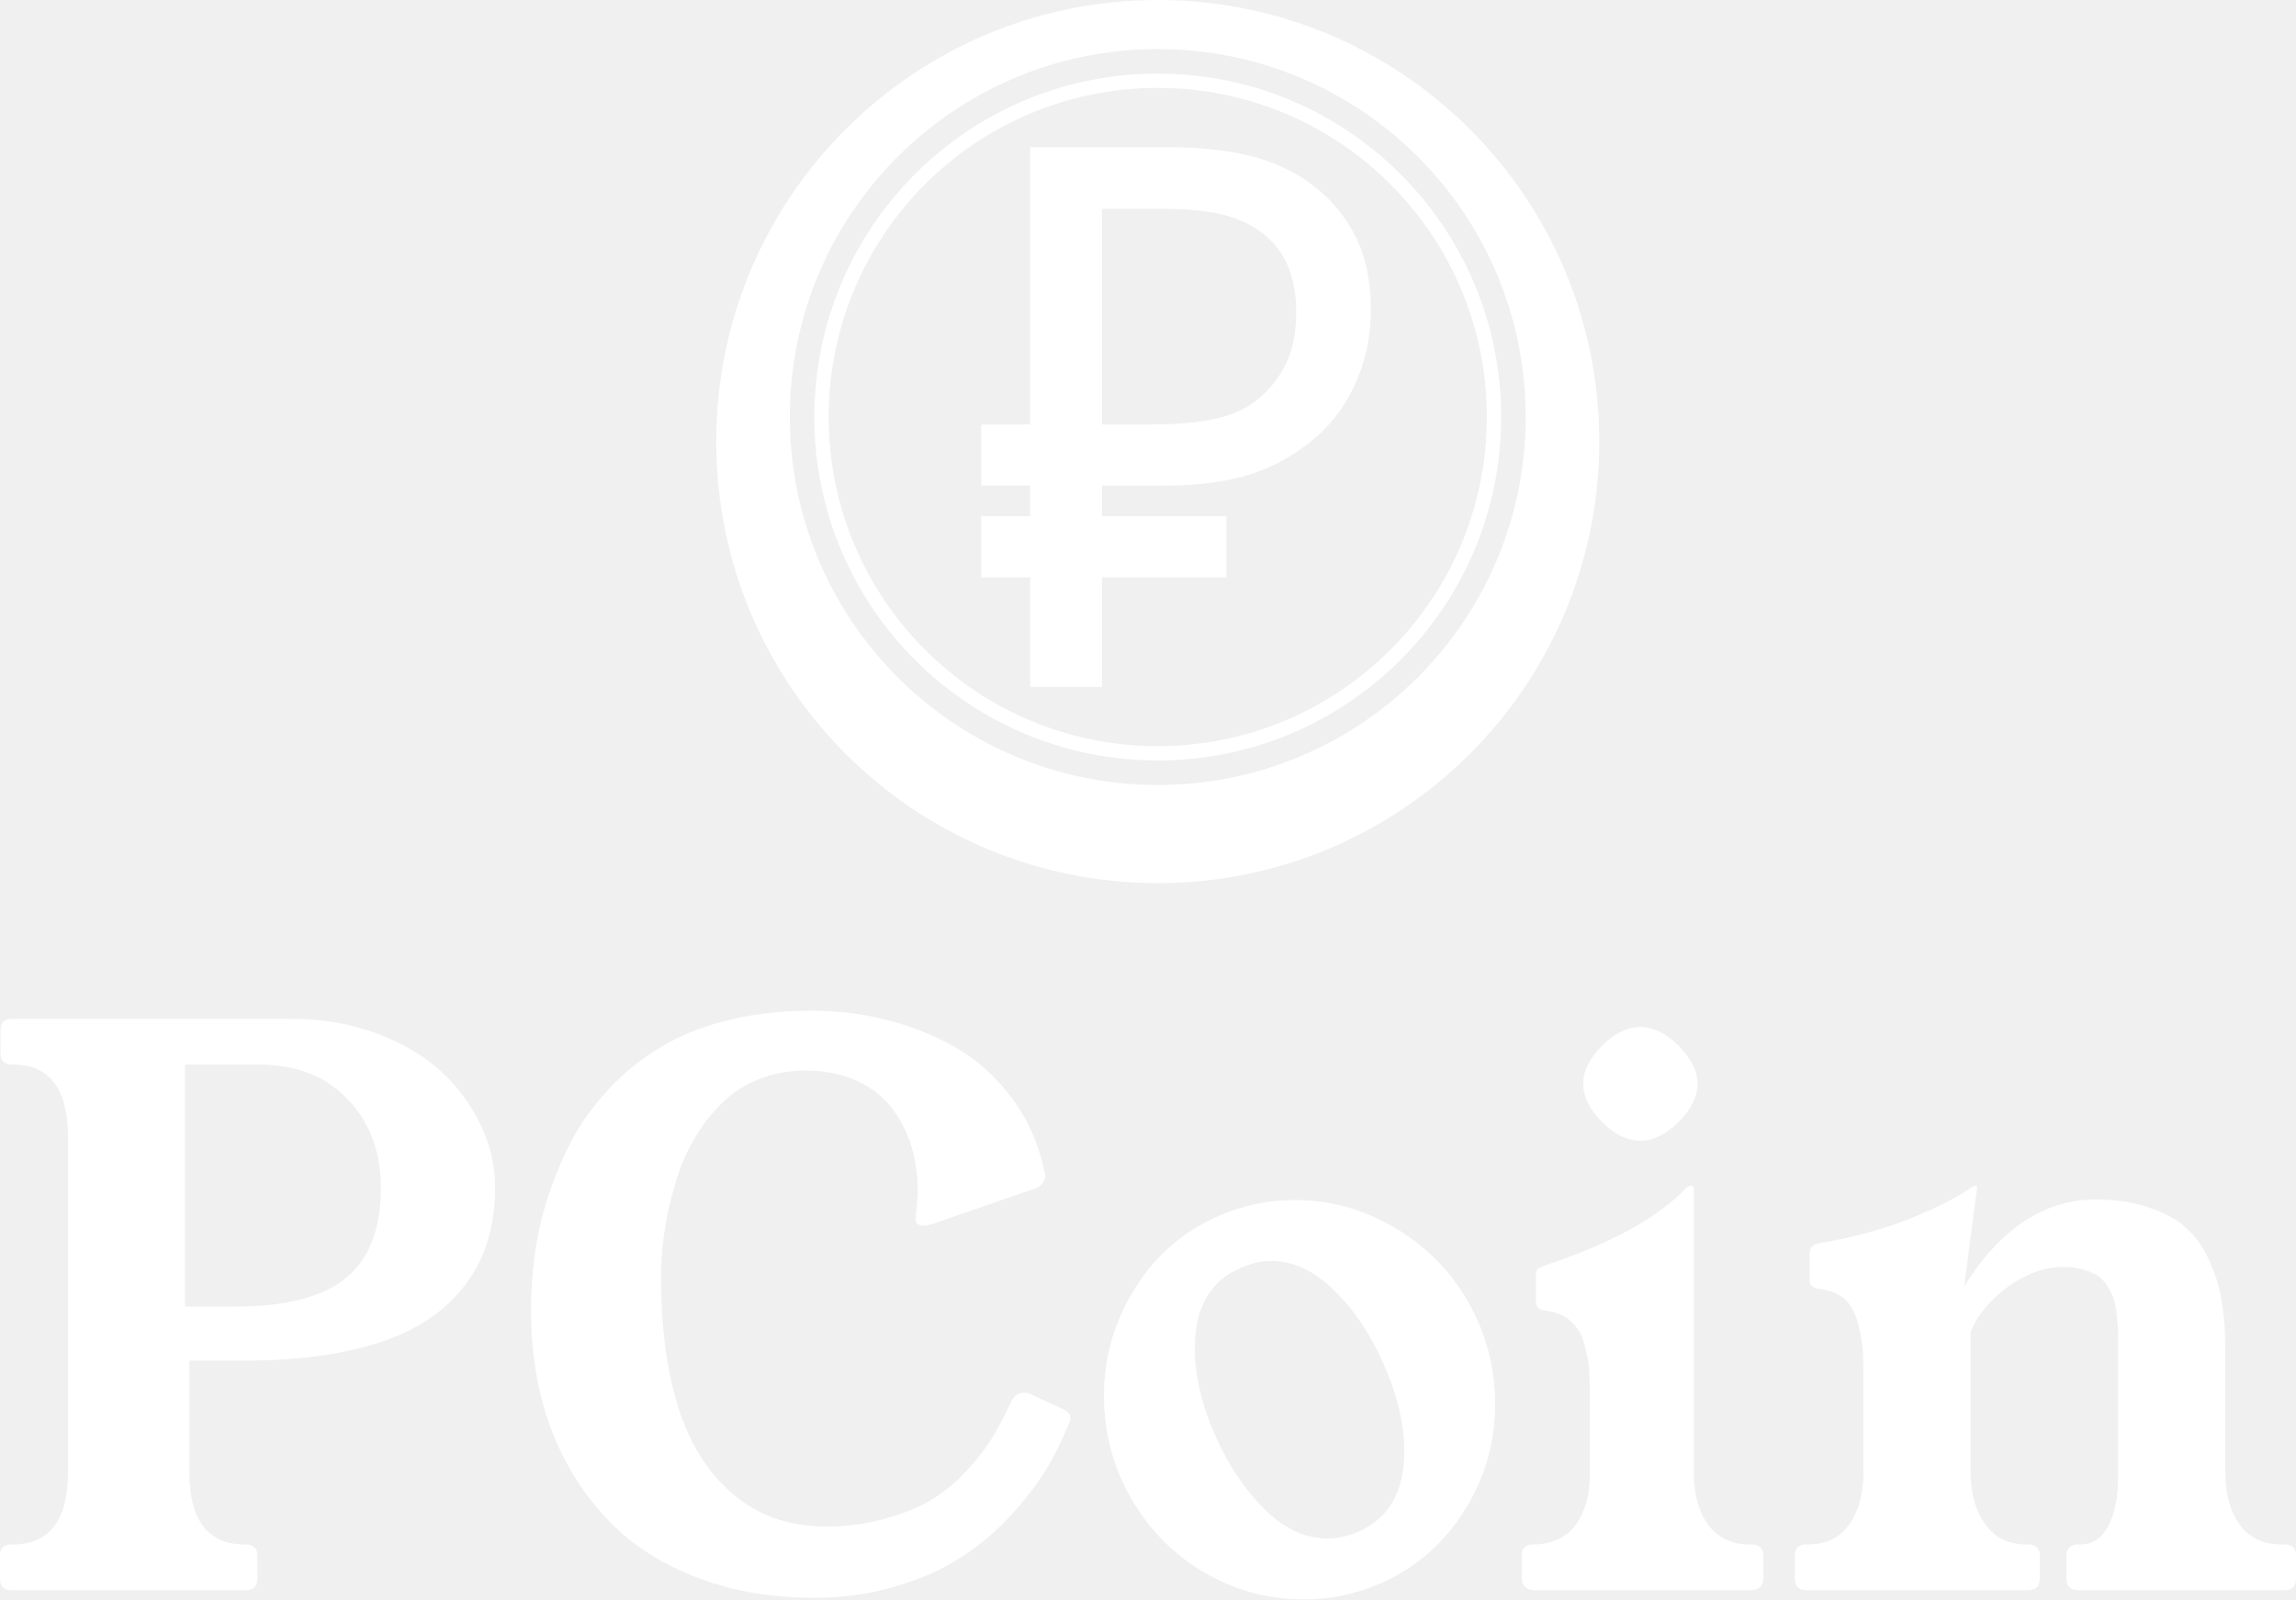
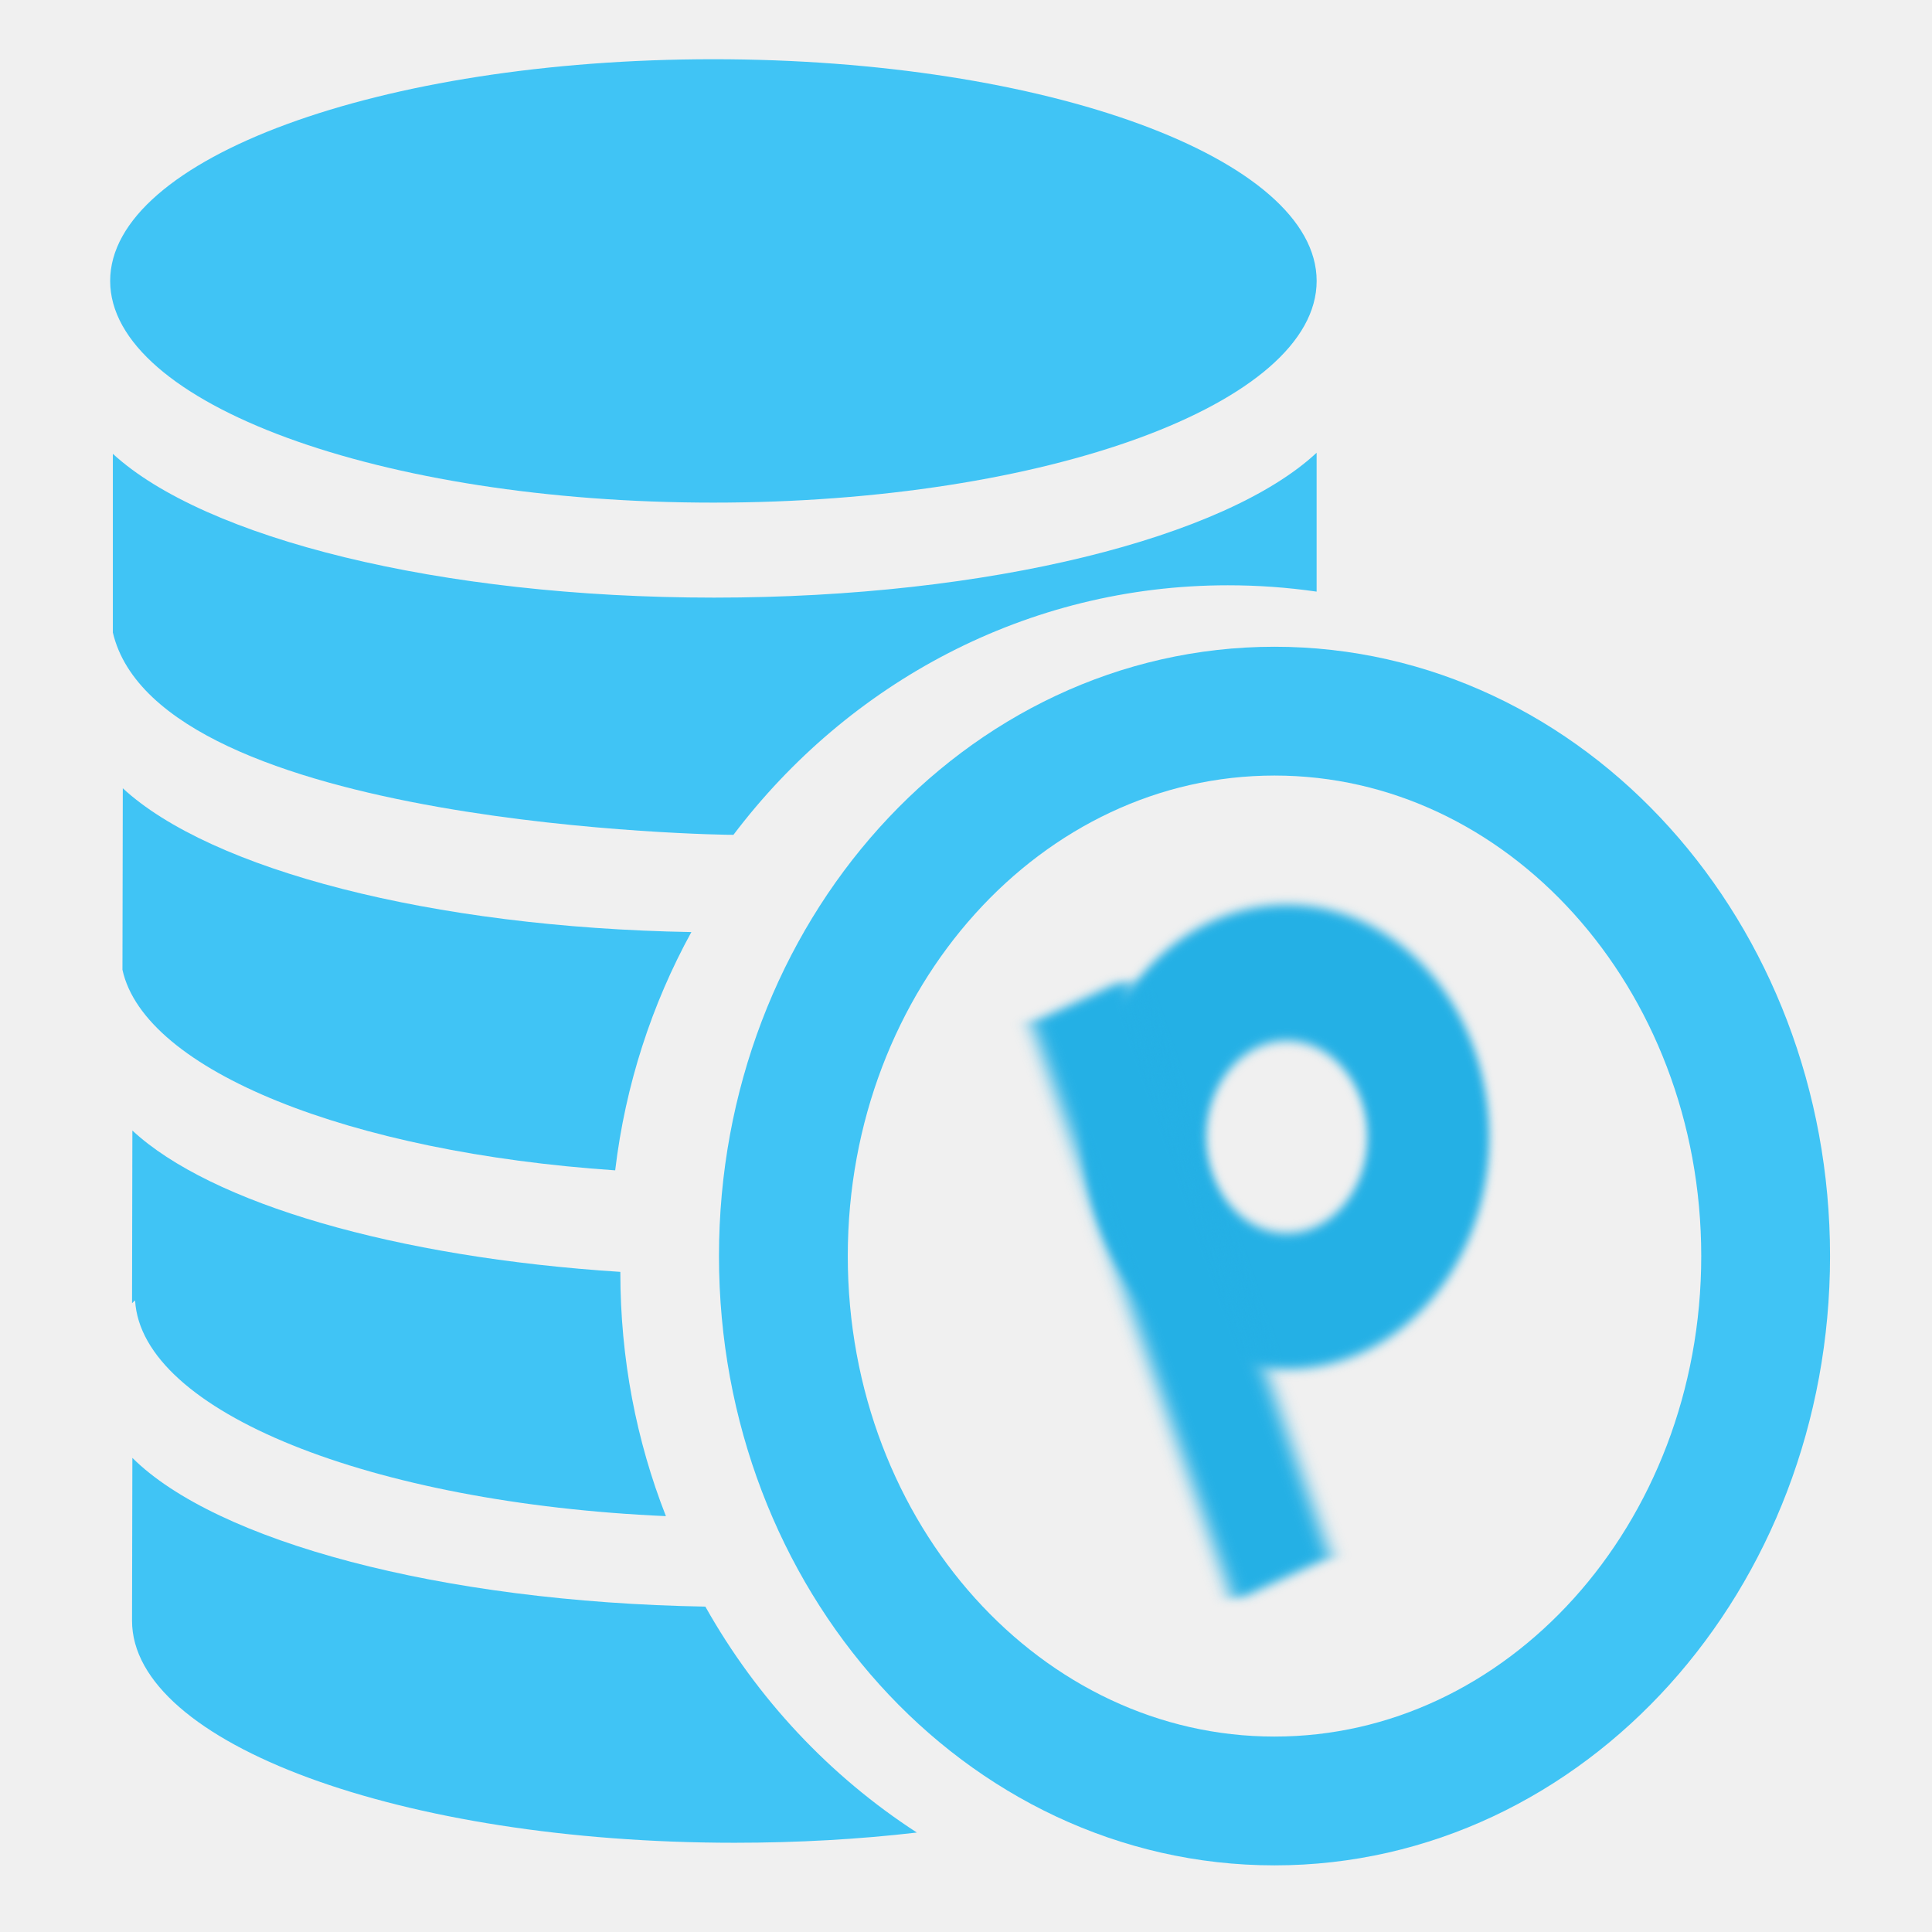
- <svg xmlns="http://www.w3.org/2000/svg" data-v-423bf9ae="" viewBox="0 0 234.011 163" class="iconAbove">
-   <g data-v-423bf9ae="" id="0cb70d36-0f9d-417a-8ca8-c1aa5f73e4ff" fill="white" transform="matrix(5.545286,0,0,5.545286,-2.329018,80.87431)">
-     <path d="M0.42 14.43L0.42 14.43L0.42 14.01L0.42 14.01Q0.42 13.80 0.63 13.80L0.63 13.80L0.72 13.80L0.72 13.80Q1.67 13.75 1.67 12.47L1.67 12.47L1.67 6.32L1.67 6.32Q1.67 4.98 0.66 4.98L0.66 4.98L0.64 4.98L0.64 4.98Q0.43 4.98 0.43 4.77L0.43 4.77L0.43 4.35L0.43 4.35Q0.43 4.14 0.64 4.14L0.64 4.14L5.78 4.14L5.78 4.14Q6.61 4.14 7.32 4.40L7.32 4.40L7.32 4.40Q8.03 4.66 8.51 5.09L8.51 5.09L8.51 5.09Q8.98 5.52 9.25 6.08L9.25 6.08L9.25 6.08Q9.52 6.64 9.52 7.24L9.52 7.24L9.52 7.24Q9.52 7.79 9.37 8.26L9.37 8.26L9.37 8.26Q9.23 8.72 8.89 9.13L8.89 9.13L8.89 9.13Q8.55 9.54 8.03 9.82L8.03 9.82L8.03 9.82Q7.51 10.10 6.73 10.26L6.73 10.26L6.73 10.26Q5.95 10.42 4.95 10.42L4.95 10.42L3.90 10.42L3.90 12.47L3.90 12.47Q3.90 13.75 4.85 13.80L4.85 13.80L4.94 13.80L4.94 13.80Q5.15 13.80 5.15 14.01L5.15 14.01L5.15 14.43L5.15 14.43Q5.15 14.64 4.94 14.64L4.94 14.64L0.63 14.64L0.63 14.64Q0.42 14.64 0.42 14.43ZM3.82 4.98L3.82 9.43L4.72 9.43L4.72 9.43Q6.13 9.43 6.77 8.91L6.77 8.91L6.77 8.91Q7.42 8.39 7.42 7.24L7.42 7.24L7.42 7.24Q7.42 6.25 6.81 5.62L6.81 5.62L6.81 5.62Q6.21 4.98 5.17 4.98L5.17 4.98L3.82 4.98ZM10.18 9.50L10.18 9.50L10.18 9.50Q10.18 8.98 10.25 8.46L10.25 8.46L10.25 8.46Q10.32 7.94 10.50 7.39L10.50 7.39L10.50 7.39Q10.68 6.84 10.94 6.35L10.94 6.35L10.94 6.35Q11.20 5.87 11.62 5.42L11.62 5.42L11.62 5.42Q12.03 4.98 12.55 4.67L12.55 4.67L12.55 4.67Q13.07 4.35 13.78 4.17L13.78 4.17L13.78 4.17Q14.50 3.99 15.33 3.99L15.33 3.99L15.33 3.99Q16.05 3.99 16.72 4.16L16.72 4.16L16.72 4.16Q17.40 4.33 17.99 4.67L17.99 4.67L17.99 4.67Q18.59 5.02 19.02 5.60L19.02 5.60L19.02 5.60Q19.45 6.17 19.61 6.92L19.61 6.92L19.63 7.01L19.63 7.01Q19.63 7.22 19.38 7.28L19.38 7.28L17.59 7.90L17.59 7.90Q17.47 7.94 17.41 7.94L17.41 7.94L17.41 7.94Q17.23 7.94 17.25 7.79L17.25 7.79L17.27 7.58L17.29 7.33L17.29 7.33Q17.29 7.01 17.23 6.71L17.23 6.71L17.23 6.71Q17.17 6.41 17.02 6.11L17.02 6.11L17.02 6.11Q16.87 5.81 16.64 5.59L16.64 5.59L16.64 5.59Q16.41 5.37 16.05 5.23L16.05 5.23L16.05 5.23Q15.68 5.09 15.22 5.09L15.22 5.09L15.22 5.09Q14.75 5.09 14.34 5.26L14.34 5.26L14.34 5.26Q13.93 5.43 13.65 5.73L13.65 5.73L13.65 5.73Q13.36 6.02 13.15 6.40L13.15 6.40L13.15 6.40Q12.94 6.77 12.82 7.21L12.82 7.21L12.82 7.21Q12.69 7.65 12.63 8.07L12.63 8.07L12.63 8.07Q12.57 8.48 12.57 8.89L12.57 8.89L12.57 8.89Q12.57 10.28 12.89 11.29L12.89 11.29L12.89 11.29Q13.21 12.30 13.90 12.88L13.90 12.88L13.90 12.88Q14.59 13.47 15.61 13.47L15.61 13.47L15.61 13.47Q16.20 13.47 16.71 13.32L16.71 13.32L16.71 13.32Q17.22 13.18 17.57 12.96L17.57 12.96L17.57 12.96Q17.92 12.74 18.21 12.42L18.21 12.42L18.21 12.42Q18.50 12.10 18.67 11.82L18.67 11.82L18.67 11.82Q18.84 11.53 19.00 11.19L19.00 11.19L19.00 11.19Q19.08 11.01 19.24 11.01L19.24 11.01L19.24 11.01Q19.32 11.01 19.41 11.06L19.41 11.06L19.91 11.29L19.91 11.29Q20.03 11.34 20.07 11.40L20.07 11.40L20.07 11.40Q20.12 11.46 20.07 11.57L20.07 11.57L20.07 11.57Q19.88 12.04 19.62 12.47L19.62 12.47L19.62 12.47Q19.35 12.89 18.94 13.33L18.94 13.33L18.94 13.33Q18.53 13.76 18.03 14.07L18.03 14.07L18.03 14.07Q17.54 14.38 16.85 14.58L16.85 14.58L16.85 14.58Q16.17 14.78 15.39 14.78L15.39 14.78L15.39 14.78Q14.15 14.78 13.16 14.38L13.16 14.38L13.16 14.38Q12.16 13.98 11.52 13.27L11.52 13.27L11.52 13.27Q10.87 12.56 10.52 11.60L10.52 11.60L10.52 11.60Q10.18 10.64 10.18 9.50ZM20.71 11.07L20.71 11.07L20.71 11.07Q20.71 10.01 21.27 9.11L21.27 9.11L21.27 9.11Q21.83 8.20 22.80 7.77L22.80 7.77L22.80 7.77Q23.47 7.47 24.22 7.47L24.22 7.47L24.22 7.47Q25.28 7.47 26.20 8.07L26.20 8.07L26.20 8.07Q27.12 8.66 27.58 9.69L27.58 9.69L27.58 9.69Q27.90 10.41 27.90 11.22L27.90 11.22L27.90 11.22Q27.90 12.28 27.34 13.17L27.34 13.17L27.34 13.17Q26.78 14.07 25.81 14.51L25.81 14.51L25.81 14.51Q25.12 14.81 24.38 14.81L24.38 14.81L24.38 14.81Q23.32 14.81 22.40 14.22L22.40 14.22L22.40 14.22Q21.49 13.62 21.03 12.60L21.03 12.60L21.03 12.60Q20.71 11.87 20.71 11.07ZM22.38 10.19L22.38 10.19L22.38 10.19Q22.38 10.96 22.77 11.83L22.77 11.83L22.77 11.83Q23.13 12.63 23.67 13.16L23.67 13.16L23.67 13.16Q24.21 13.69 24.82 13.69L24.82 13.69L24.82 13.69Q25.09 13.69 25.38 13.57L25.38 13.57L25.38 13.57Q26.23 13.20 26.23 12.09L26.23 12.09L26.23 12.09Q26.23 11.33 25.84 10.46L25.84 10.46L25.84 10.46Q25.48 9.65 24.93 9.12L24.93 9.12L24.93 9.12Q24.39 8.59 23.78 8.59L23.78 8.59L23.78 8.59Q23.51 8.59 23.22 8.72L23.22 8.72L23.22 8.72Q22.38 9.08 22.38 10.19ZM28.39 14.43L28.39 14.43L28.39 14.01L28.39 14.01Q28.39 13.80 28.60 13.80L28.60 13.80L28.62 13.80L28.62 13.80Q29.12 13.79 29.39 13.43L29.39 13.43L29.39 13.43Q29.64 13.07 29.64 12.52L29.64 12.52L29.64 12.52Q29.64 12.50 29.64 12.47L29.64 12.47L29.64 10.99L29.64 10.99Q29.64 10.70 29.62 10.49L29.62 10.49L29.62 10.49Q29.59 10.29 29.52 10.05L29.52 10.05L29.52 10.05Q29.44 9.81 29.26 9.67L29.26 9.67L29.26 9.67Q29.09 9.53 28.81 9.50L28.81 9.50L28.81 9.50Q28.64 9.48 28.65 9.32L28.65 9.32L28.65 8.85L28.65 8.85Q28.65 8.76 28.69 8.73L28.69 8.73L28.69 8.73Q28.74 8.70 28.85 8.66L28.85 8.66L28.85 8.66Q30.65 8.06 31.42 7.24L31.42 7.24L31.42 7.24Q31.46 7.21 31.49 7.21L31.49 7.21L31.52 7.21L31.52 7.21Q31.53 7.21 31.55 7.23L31.55 7.23L31.55 12.47L31.55 12.47Q31.55 13.06 31.81 13.43L31.81 13.43L31.81 13.43Q32.08 13.80 32.58 13.80L32.58 13.80L32.61 13.80L32.61 13.80Q32.83 13.80 32.83 14.01L32.83 14.01L32.83 14.43L32.83 14.43Q32.83 14.53 32.76 14.59L32.76 14.59L32.76 14.59Q32.69 14.64 32.59 14.64L32.59 14.64L28.63 14.64L28.63 14.64Q28.53 14.64 28.46 14.59L28.46 14.59L28.46 14.59Q28.39 14.53 28.39 14.43ZM29.52 5.33L29.52 5.33L29.52 5.33Q29.52 4.98 29.87 4.63L29.87 4.63L29.87 4.63Q30.21 4.29 30.57 4.29L30.57 4.29L30.57 4.29Q30.92 4.29 31.27 4.63L31.27 4.63L31.27 4.63Q31.62 4.99 31.62 5.33L31.62 5.33L31.62 5.33Q31.62 5.68 31.27 6.04L31.27 6.04L31.27 6.04Q30.92 6.38 30.57 6.38L30.57 6.38L30.57 6.38Q30.21 6.38 29.87 6.04L29.87 6.04L29.87 6.04Q29.52 5.69 29.52 5.33ZM33.41 14.43L33.41 14.43L33.41 14.01L33.41 14.01Q33.41 13.80 33.62 13.80L33.62 13.80L33.65 13.80L33.65 13.80Q34.15 13.80 34.41 13.43L34.41 13.43L34.41 13.43Q34.67 13.06 34.67 12.47L34.67 12.47L34.67 10.71L34.67 10.71Q34.67 10.37 34.65 10.14L34.65 10.14L34.65 10.14Q34.62 9.92 34.55 9.67L34.55 9.67L34.55 9.67Q34.47 9.41 34.30 9.27L34.30 9.27L34.30 9.27Q34.12 9.13 33.84 9.10L33.84 9.10L33.84 9.10Q33.67 9.08 33.68 8.92L33.68 8.92L33.68 8.44L33.68 8.44Q33.68 8.29 33.88 8.26L33.88 8.26L33.88 8.26Q34.77 8.11 35.53 7.81L35.53 7.81L35.53 7.81Q36.29 7.50 36.65 7.24L36.65 7.24L36.65 7.24Q36.70 7.21 36.72 7.21L36.72 7.21L36.75 7.21L36.75 7.21Q36.76 7.21 36.76 7.23L36.76 7.23L36.52 9.06L36.52 9.06Q37.52 7.46 38.94 7.46L38.94 7.46L38.94 7.46Q39.52 7.46 39.95 7.62L39.95 7.62L39.95 7.62Q40.39 7.77 40.64 8.02L40.64 8.02L40.64 8.02Q40.90 8.27 41.05 8.64L41.05 8.64L41.05 8.64Q41.21 9.00 41.26 9.37L41.26 9.37L41.26 9.37Q41.32 9.73 41.32 10.17L41.32 10.17L41.32 12.47L41.32 12.47Q41.32 13.06 41.58 13.43L41.58 13.43L41.58 13.43Q41.85 13.80 42.35 13.80L42.35 13.80L42.41 13.80L42.41 13.80Q42.62 13.80 42.62 14.01L42.62 14.01L42.62 14.43L42.62 14.43Q42.62 14.64 42.41 14.64L42.41 14.64L38.61 14.64L38.61 14.64Q38.40 14.64 38.40 14.43L38.40 14.43L38.40 14.01L38.40 14.01Q38.40 13.80 38.62 13.80L38.62 13.80L38.62 13.80Q39.00 13.81 39.18 13.44L39.18 13.44L39.18 13.44Q39.35 13.10 39.35 12.55L39.35 12.55L39.35 12.55Q39.35 12.51 39.35 12.47L39.35 12.47L39.35 10.36L39.35 10.36Q39.35 10.32 39.35 10.25L39.35 10.25L39.35 10.25Q39.35 10.04 39.35 9.92L39.35 9.92L39.35 9.92Q39.35 9.81 39.33 9.62L39.33 9.62L39.33 9.62Q39.31 9.43 39.28 9.32L39.28 9.32L39.28 9.32Q39.25 9.21 39.17 9.08L39.17 9.08L39.17 9.08Q39.09 8.94 38.99 8.87L38.99 8.87L38.99 8.87Q38.88 8.80 38.72 8.75L38.72 8.75L38.72 8.75Q38.55 8.70 38.34 8.70L38.34 8.70L38.34 8.70Q37.84 8.70 37.33 9.06L37.33 9.06L37.33 9.06Q36.83 9.43 36.64 9.89L36.64 9.89L36.64 12.47L36.64 12.47Q36.64 13.06 36.91 13.43L36.91 13.43L36.91 13.43Q37.17 13.80 37.67 13.80L37.67 13.80L37.70 13.80L37.70 13.80Q37.91 13.80 37.91 14.01L37.91 14.01L37.91 14.43L37.91 14.43Q37.91 14.64 37.69 14.64L37.69 14.64L33.62 14.64L33.62 14.64Q33.41 14.64 33.41 14.43Z" />
-   </g>
-   <g data-v-423bf9ae="" id="4472a349-52c4-4e0d-8d94-fd1ffc384d39" transform="matrix(1,0,0,1,68,-5)" stroke="none" fill="white">
-     <path d="M50 5C25.147 5 5 25.147 5 50s20.147 45 45 45 45-20.147 45-45S74.853 5 50 5zm0 80c-20.711 0-37.5-16.788-37.5-37.5C12.5 26.789 29.289 10 50 10c20.712 0 37.5 16.789 37.5 37.5C87.5 68.212 70.712 85 50 85z" />
-     <path d="M50 12.5c-19.33 0-35 15.67-35 35s15.67 35 35 35 35-15.67 35-35-15.67-35-35-35zm0 68.541c-18.524 0-33.542-15.017-33.542-33.541 0-18.524 15.018-33.542 33.542-33.542S83.541 28.976 83.541 47.5 68.524 81.041 50 81.041z" />
-     <path d="M69.984 28.774c-1.155-2.157-2.757-3.936-4.8-5.338-1.75-1.207-3.768-2.082-6.059-2.624-2.292-.541-5.06-.812-8.311-.812H37v28.257h-5v6.233h5v3.117h-5v6.233h5V75h7.312V63.841H57v-6.233H44.312v-3.11h6.205c3.918 0 7.156-.479 9.719-1.437 2.558-.962 4.788-2.376 6.684-4.249 1.502-1.502 2.679-3.32 3.528-5.449.851-2.129 1.27-4.388 1.27-6.777 0-3.054-.574-5.658-1.734-7.812zM63.373 41.35c-.491 1.307-1.282 2.513-2.363 3.62-1.204 1.232-2.724 2.088-4.547 2.565-1.822.481-4.207.721-7.163.721H44.312V26.28h6.059c2.291 0 4.204.16 5.745.48 1.539.32 2.889.862 4.042 1.624 1.331.887 2.32 2.033 2.979 3.436.65 1.403.977 3.055.977 4.949-.001 1.751-.249 3.275-.741 4.581z" />
+ <svg xmlns="http://www.w3.org/2000/svg" width="300" height="300" viewBox="0 0 300 300" version="1.1" id="svg3367" xml:space="preserve">
+   <defs id="defs3364">
+     <linearGradient id="linearGradient11345">
+       <stop style="stop-color:#13b9f6;stop-opacity:0.796;" offset="0" id="stop11343" />
+     </linearGradient>
+     <rect x="260" y="230" width="224" height="303" id="rect7025" />
+     <filter style="color-interpolation-filters:sRGB" id="filter13710" x="-0.255" y="-0.245" width="1.511" height="1.49">
+       <feGaussianBlur stdDeviation="0.516" id="feGaussianBlur13712" />
+     </filter>
+     <filter style="color-interpolation-filters:sRGB" id="filter13714" x="-0.176" y="-0.029" width="1.352" height="1.059">
+       <feGaussianBlur stdDeviation="0.778" id="feGaussianBlur13716" />
+     </filter>
+   </defs>
+   <g id="layer1">
+     <ellipse cx="110.777" cy="43.622" rx="93.671" ry="34.425" id="ellipse15200" style="mix-blend-mode:normal;fill:#13b9f6;fill-opacity:0.796;stroke-width:0.289;stroke-dasharray:none" />
+     <path d="M 109.527,249.474 C 68.236,248.762 33.545,239.294 20.555,226.378 l -0.053,25.285 c 0,19.046 41.872,34.48 93.566,34.48 9.874,0 19.378,-0.547 28.302,-1.587 -13.517,-8.757 -24.817,-20.798 -32.843,-35.082 z" id="path15198" style="mix-blend-mode:normal;fill:#13b9f6;fill-opacity:0.796;stroke-width:0.289;stroke-dasharray:none" />
+     <path d="m 20.556,175.55 -0.053,26.818 c 0.158,-0.164 0.317,-0.328 0.475,-0.438 1.003,17.295 36.645,31.47 82.424,33.495 -4.594,-11.712 -7.076,-24.464 -7.076,-37.873 v -0.055 C 61.372,195.253 32.701,186.825 20.556,175.55 Z" id="path15196" style="mix-blend-mode:normal;fill:#13b9f6;fill-opacity:0.796;stroke-width:0.289;stroke-dasharray:none" />
+     <path d="m 19.068,122.402 -0.053,28.186 c 3.432,15.653 35.272,28.35 76.51,31.142 1.584,-13.3 5.703,-25.833 11.828,-36.998 -40.499,-0.711 -74.662,-9.742 -88.285,-22.33 z" id="path15194" style="mix-blend-mode:normal;fill:#13b9f6;fill-opacity:0.796;stroke-width:0.289;stroke-dasharray:none" />
+     <ellipse style="mix-blend-mode:normal;fill:none;fill-opacity:0.796;stroke:#13b9f6;stroke-width:20;stroke-dasharray:none;stroke-opacity:0.796;paint-order:markers stroke fill" id="path16430" cx="197.905" cy="195.04" ry="84.613" rx="76.263" />
+     <path d="m 113.888,129.632 c 17.847,-23.589 45.568,-38.749 76.774,-38.749 4.647,0 9.24,0.328 13.781,0.985 V 70.304 c -14.098,13.135 -50.637,22.494 -93.566,22.494 -42.664,0 -79.098,-9.249 -93.354,-22.33 v 27.748 c 7.128,30.266 95.361,31.47 96.364,31.415 z" id="path15192-1" style="mix-blend-mode:normal;fill:#13b9f6;fill-opacity:0.796;stroke-width:0.289;stroke-dasharray:none" />
+     <ellipse style="mix-blend-mode:normal;fill:none;fill-opacity:0.7;stroke:#24b0e5;stroke-width:13.445;stroke-linecap:round;stroke-linejoin:round;stroke-dasharray:none;stroke-opacity:1;paint-order:normal;filter:url(#filter13710)" id="path5499" cx="145.803" cy="162.316" rx="15.59" ry="16.235" transform="matrix(1.409333,0,0,1.570042,-5.671421,-78.29707)" />
+     <rect style="mix-blend-mode:normal;fill:#24b0e5;fill-opacity:1;stroke:none;stroke-width:0.681;stroke-dasharray:none;stroke-opacity:0.796;paint-order:stroke markers fill;filter:url(#filter13714)" id="rect13708" width="10.612" height="63.39" x="177.314" y="74.76" transform="matrix(1.414985,-0.6564872,0.4935457,1.418064,-127.5725,169.1995)" />
  </g>
</svg>
